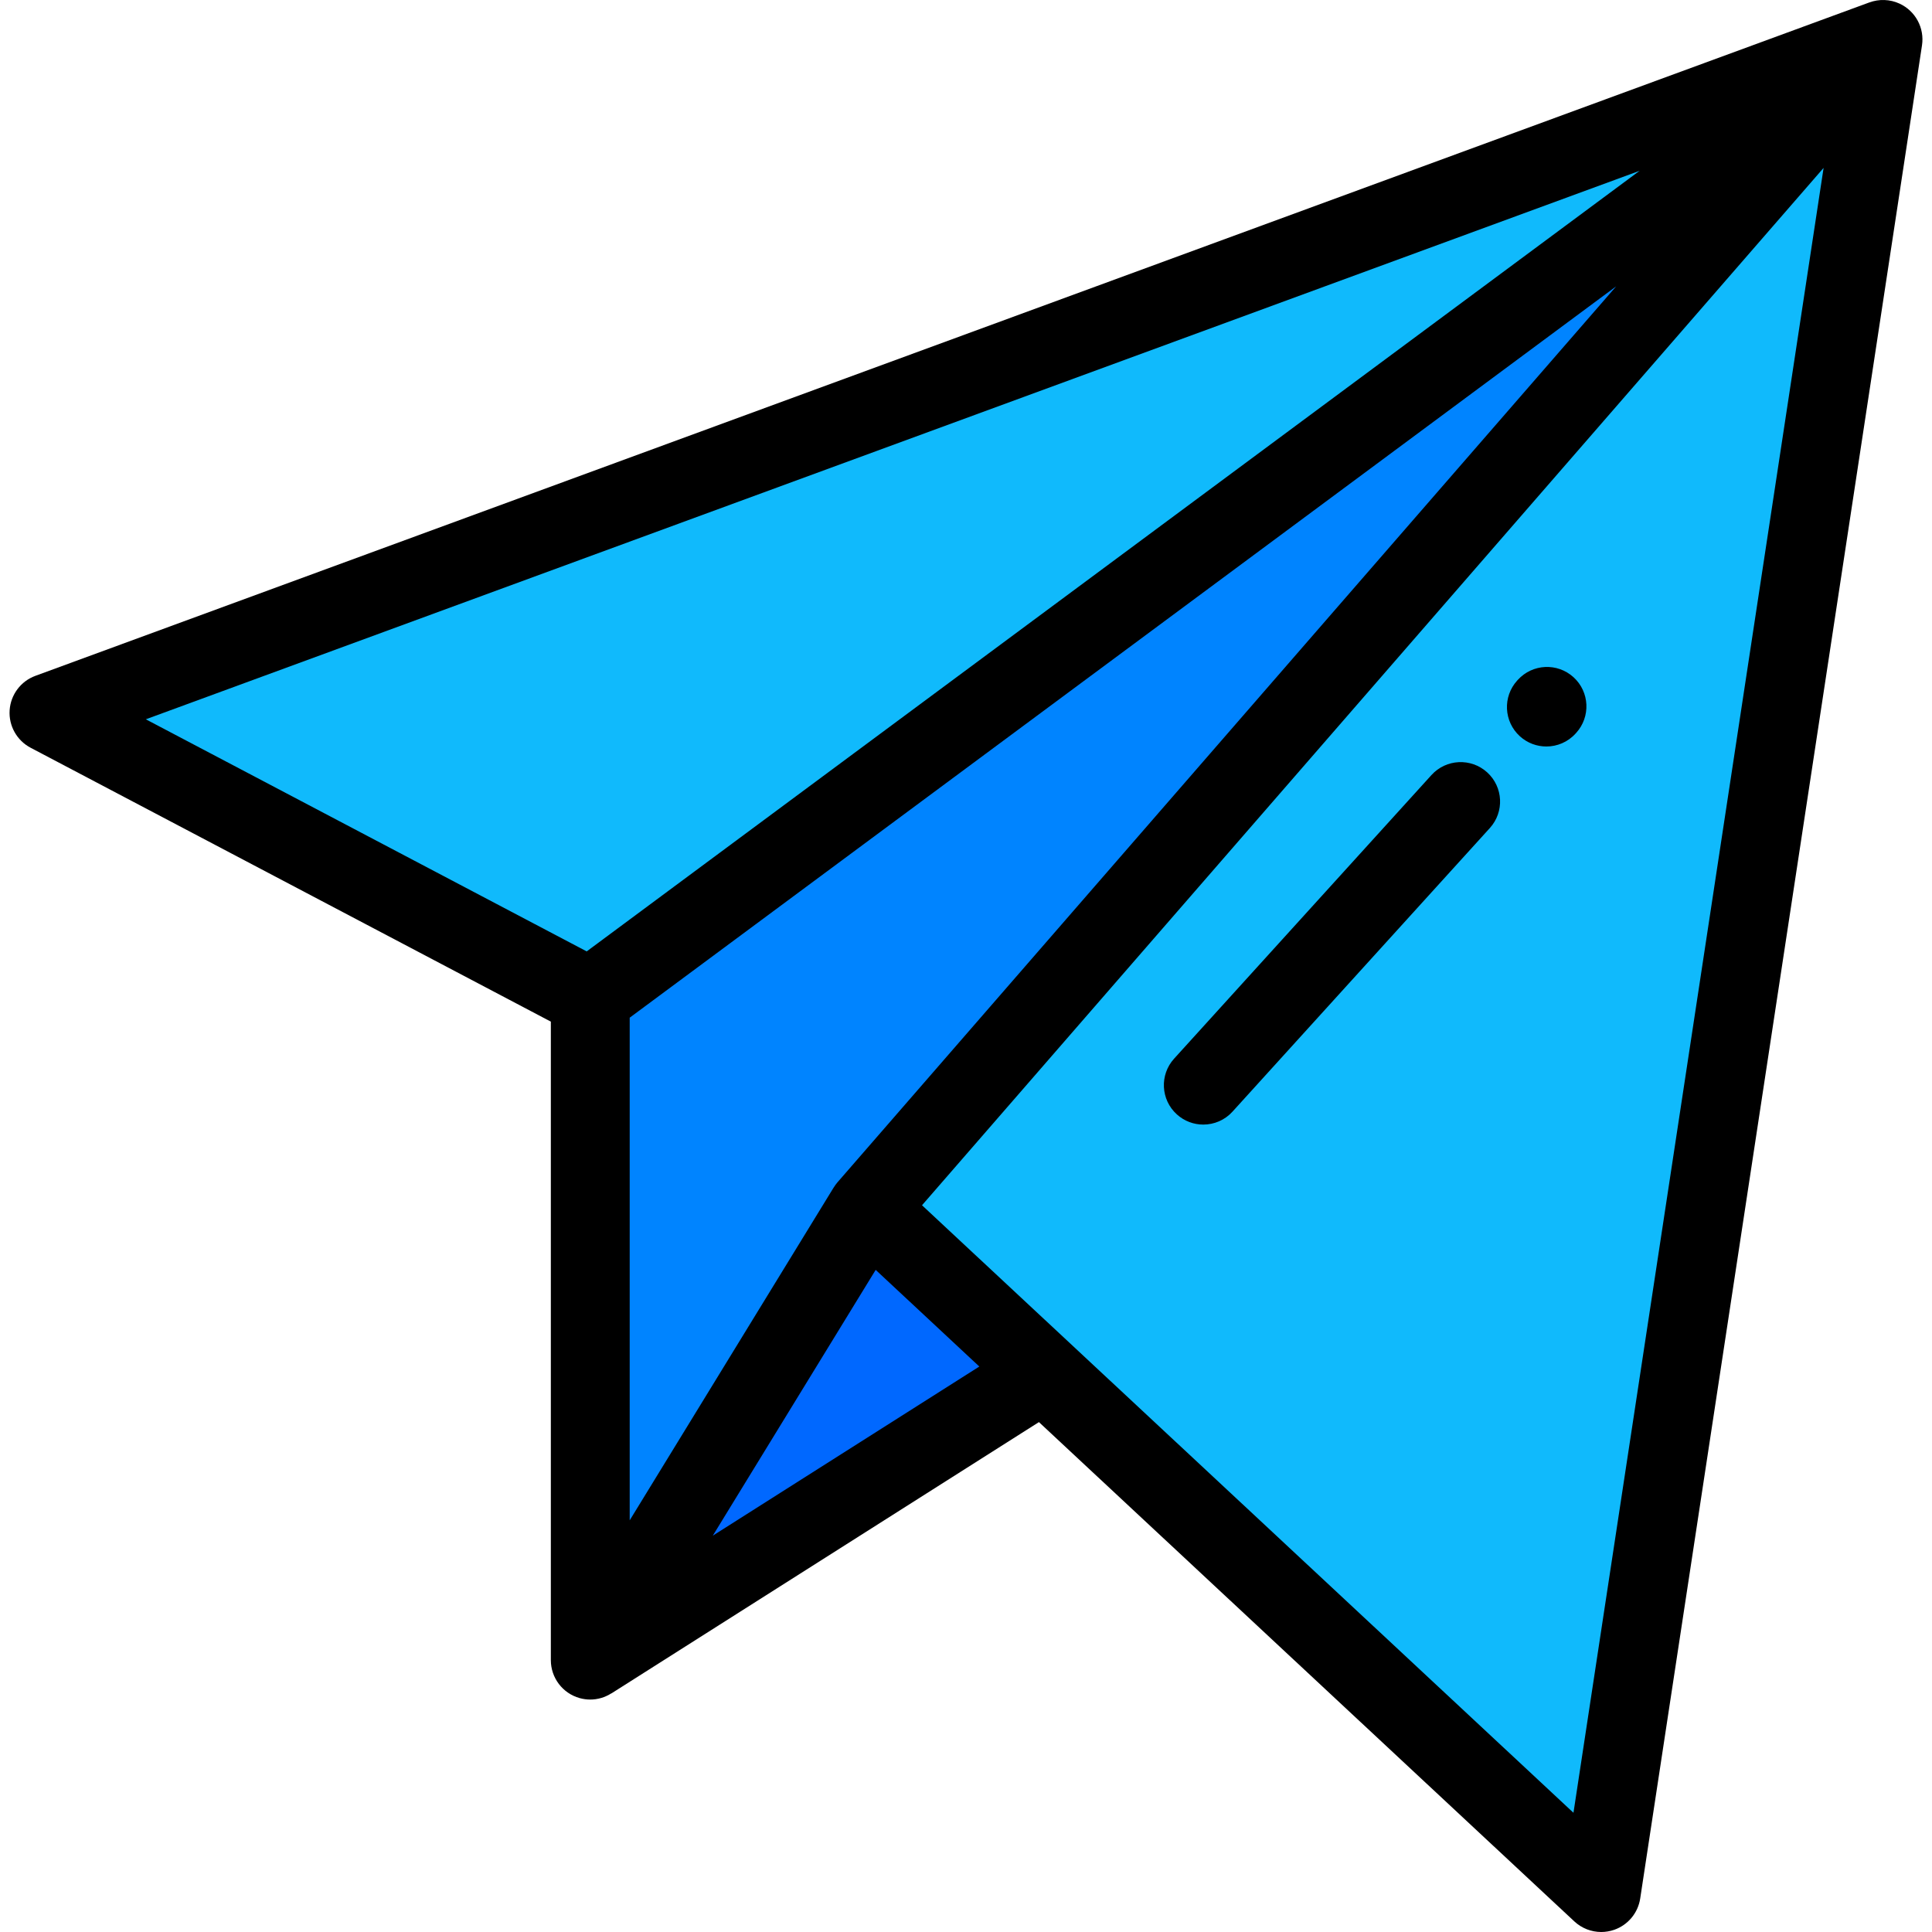
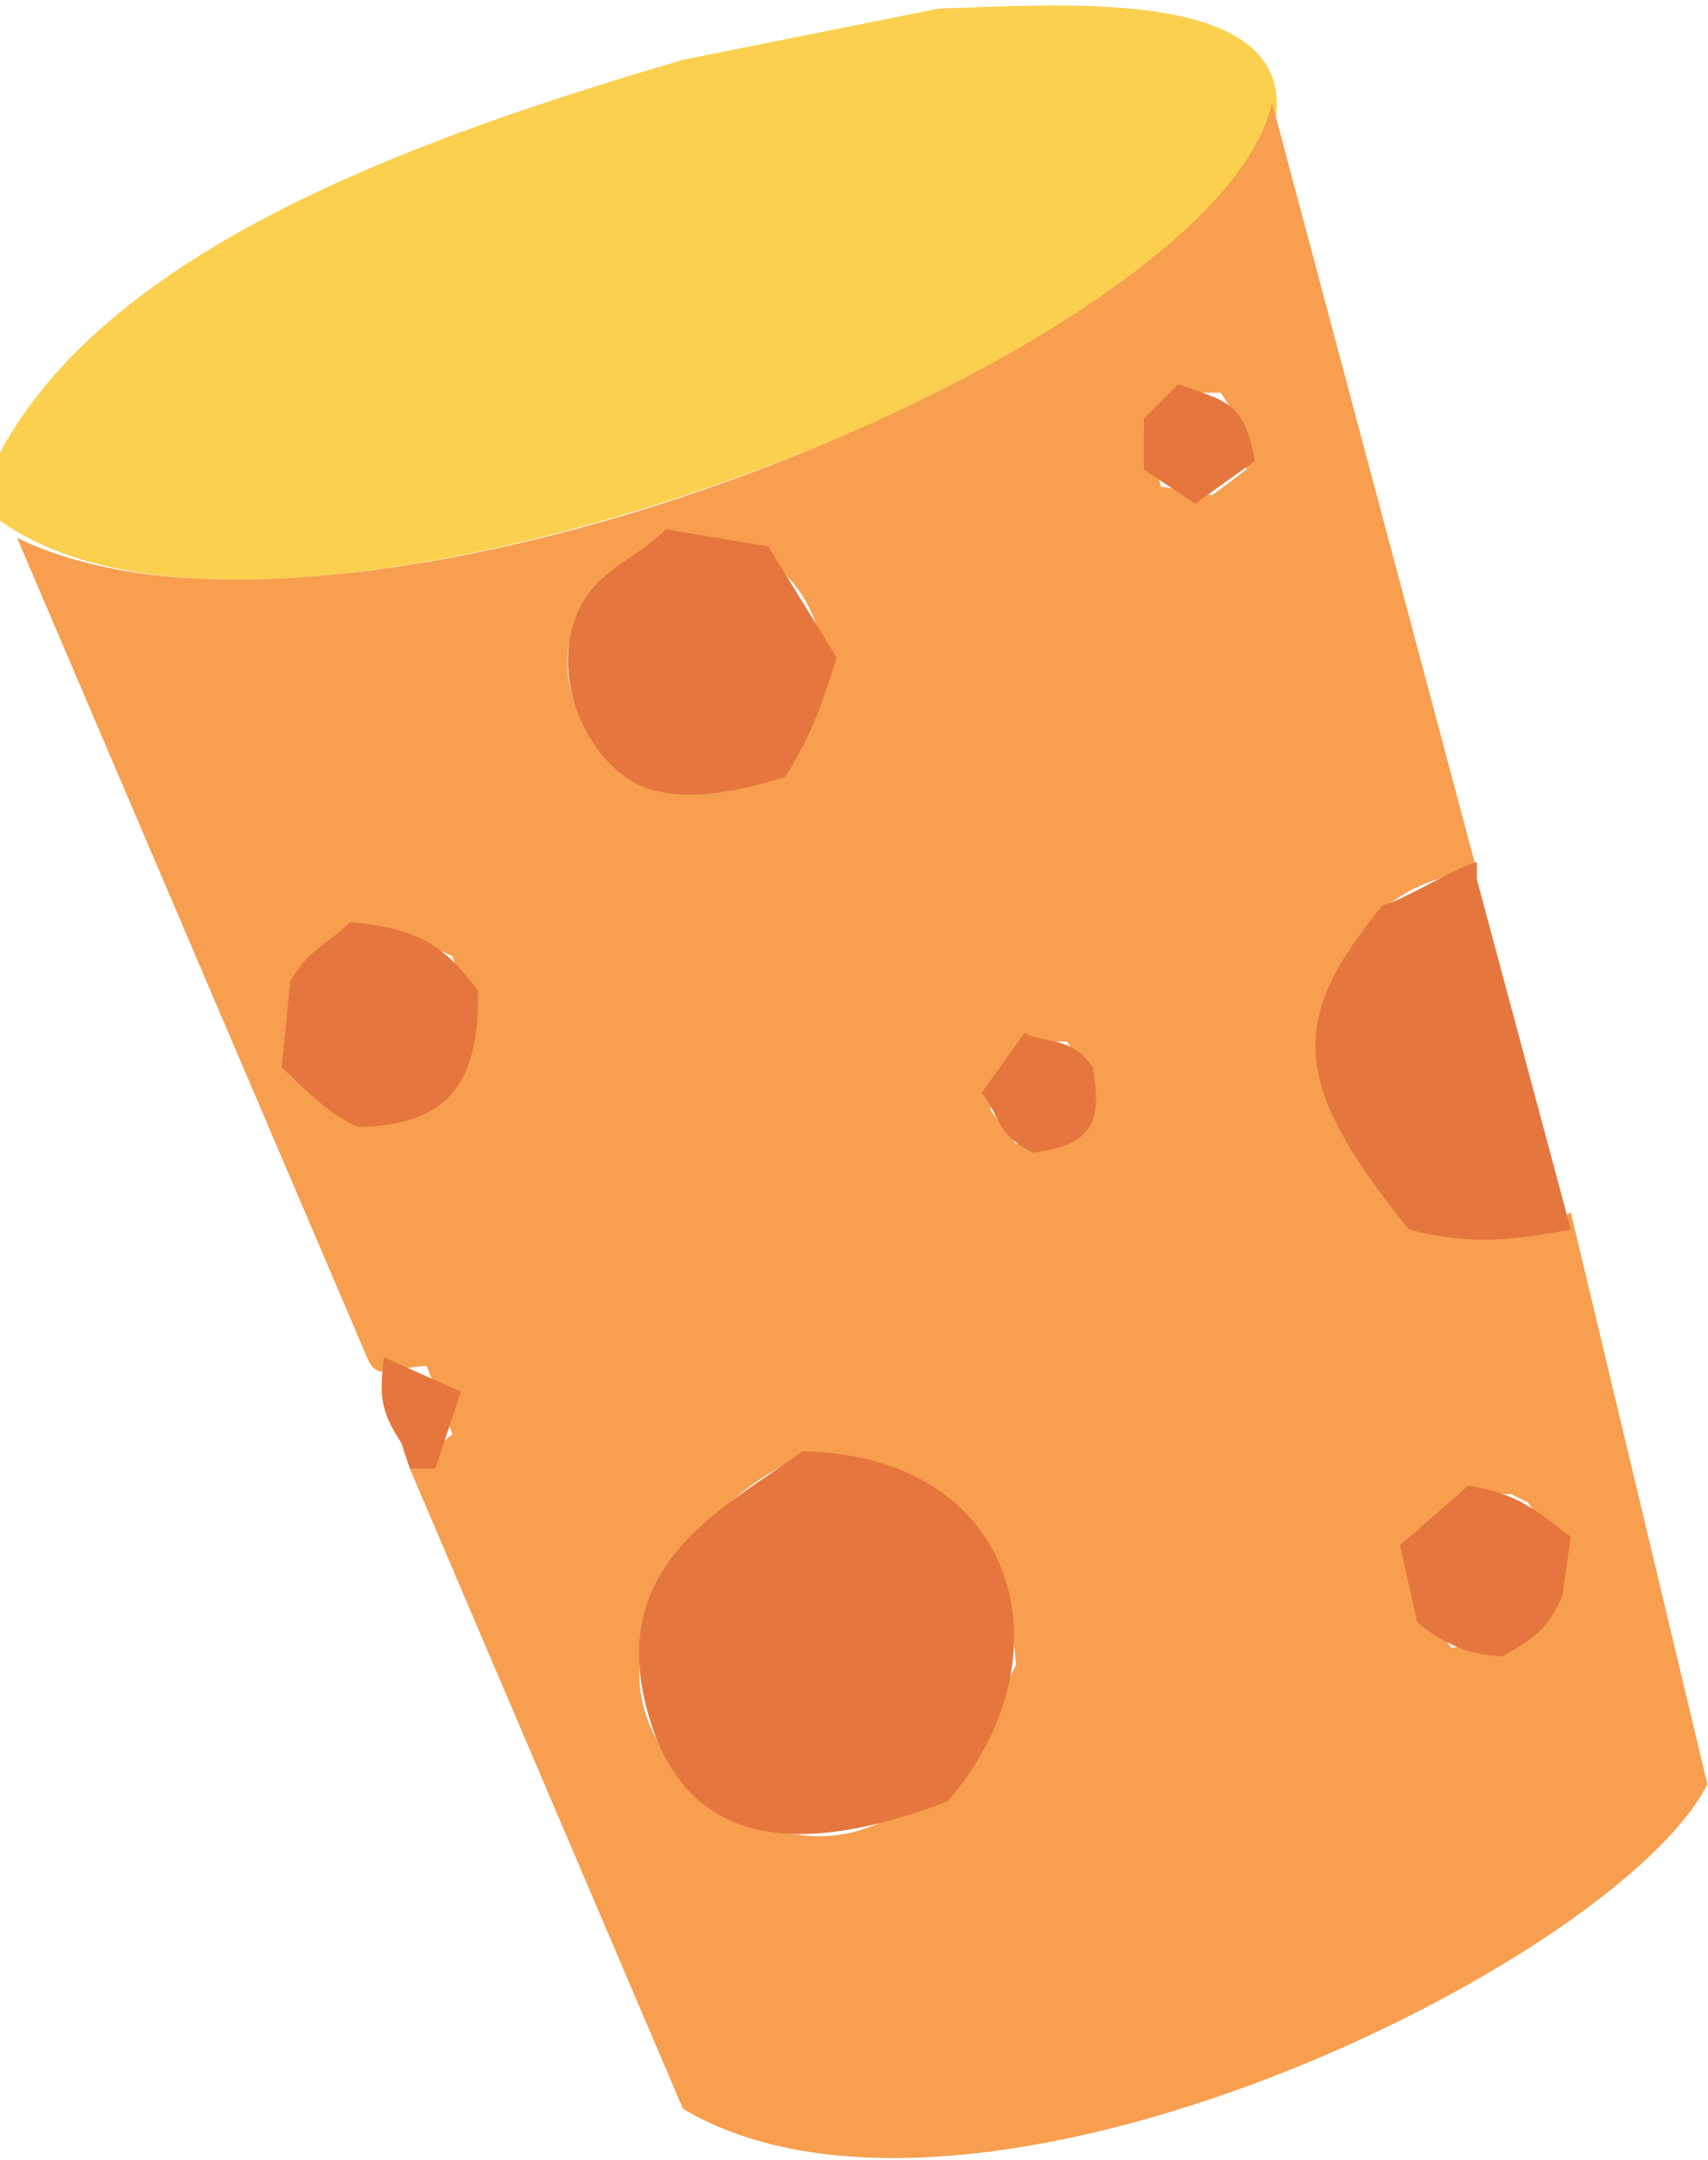
- <svg xmlns="http://www.w3.org/2000/svg" version="1.1" id="Layer_1" x="0px" y="0px" viewBox="0 0 512.003 512.003" style="enable-background:new 0 0 512.003 512.003;" xml:space="preserve">
-   <polygon style="fill:#0068FF;" points="276.547,363.724 156.428,439.952 229.841,320.17 " />
-   <g>
-     <polygon style="fill:#10BAFC;" points="424.343,501.551 229.841,320.17 499.021,10.446  " />
-     <polygon style="fill:#10BAFC;" points="156.428,264.439 12.979,188.915 499.021,10.446  " />
-   </g>
-   <polygon style="fill:#0084FF;" points="156.428,264.439 156.428,439.952 229.841,320.17 499.021,10.446 " />
-   <path d="M409.804,197.83c-2.509,0-5.026-0.898-7.027-2.72c-4.269-3.883-4.582-10.491-0.699-14.76l0.164-0.181  c3.883-4.268,10.493-4.582,14.76-0.698c4.27,3.883,4.582,10.491,0.699,14.76l-0.164,0.181  C415.475,196.679,412.644,197.83,409.804,197.83z" />
-   <path d="M318.886,298.027c-2.505,0-5.018-0.895-7.019-2.71c-4.274-3.879-4.594-10.487-0.716-14.759l68.202-75.162  c3.877-4.274,10.487-4.594,14.759-0.717c4.274,3.878,4.594,10.487,0.717,14.759L326.627,294.6  C324.565,296.871,321.731,298.027,318.886,298.027z" />
-   <path d="M503.407,0.963c-2.579-1.193-5.448-1.251-7.987-0.32c0-0.002,0-0.003-0.001-0.005L9.377,179.106  c-3.876,1.423-6.551,4.996-6.823,9.116c-0.275,4.12,1.904,8.015,5.558,9.939l137.867,72.584v169.208  c0,4.679,3.111,8.787,7.612,10.057c0.94,0.265,1.895,0.393,2.837,0.393c1.992,0,3.923-0.589,5.586-1.644  c0.004,0.006,0.008,0.01,0.014,0.017l113.3-71.9l141.89,132.319c1.966,1.833,4.523,2.807,7.127,2.807c1.15,0,2.31-0.19,3.431-0.58  c3.66-1.273,6.315-4.467,6.898-8.299l74.678-491.105C510.051,7.42,507.628,2.915,503.407,0.963z M434.512,45.265l-279.03,206.867  l-116.834-61.51L434.512,45.265z M166.877,269.699l261.434-193.82L221.954,313.315c-0.386,0.444-0.718,0.915-1.016,1.401  c-0.002-0.003-0.004-0.004-0.007-0.007l-54.055,88.198V269.699H166.877z M188.896,406.972l43.17-70.439l27.465,25.613  L188.896,406.972z M416.988,480.407L244.345,319.408l238.93-274.914L416.988,480.407z" />
-   <g>
- </g>
-   <g>
- </g>
-   <g>
- </g>
-   <g>
- </g>
-   <g>
- </g>
-   <g>
- </g>
-   <g>
- </g>
-   <g>
- </g>
-   <g>
- </g>
-   <g>
- </g>
-   <g>
- </g>
-   <g>
- </g>
-   <g>
- </g>
-   <g>
- </g>
-   <g>
- </g>
+ <svg xmlns="http://www.w3.org/2000/svg" preserveAspectRatio="xMidYMid" width="200" height="253" viewBox="0 0 200 253">
+   <defs>
+     <style>
+       .cls-1 {
+         fill: #fbd04f;
+       }
+ 
+       .cls-1, .cls-2, .cls-3 {
+         fill-rule: evenodd;
+       }
+ 
+       .cls-2 {
+         fill: #f79e4f;
+       }
+ 
+       .cls-3 {
+         fill: #e5773e;
+       }
+     </style>
+   </defs>
+   <path d="M110.000,1.000 C124.402,0.600 154.034,-2.005 149.000,16.000 C142.396,39.621 34.135,85.271 0.000,61.000 C0.000,58.334 0.000,55.666 0.000,53.000 C13.230,28.343 50.931,15.592 80.000,7.000 C89.999,5.000 100.001,3.000 110.000,1.000 Z" class="cls-1" />
+   <path d="M149.000,12.000 C156.999,41.997 165.001,72.003 173.000,102.000 C160.564,103.408 154.563,112.620 155.000,127.000 C158.697,136.233 169.783,150.664 184.000,142.000 C189.333,164.331 194.667,186.669 200.000,209.000 C189.292,229.992 113.748,267.083 80.000,247.000 C69.334,222.003 58.666,196.998 48.000,172.000 C49.666,170.667 51.334,169.333 53.000,168.000 C52.000,165.334 51.000,162.666 50.000,160.000 C45.786,160.140 44.176,161.942 43.000,159.000 C29.335,127.003 15.665,94.997 2.000,63.000 C41.423,82.235 142.994,40.387 149.000,12.000 ZM137.000,46.000 C136.000,47.333 135.000,48.667 134.000,50.000 C134.667,52.333 135.333,54.667 136.000,57.000 C138.000,57.333 140.000,57.667 142.000,58.000 C143.333,57.000 144.667,56.000 146.000,55.000 C145.702,49.412 144.981,49.162 143.000,46.000 C141.000,46.000 139.000,46.000 137.000,46.000 ZM78.000,63.000 C71.946,66.592 62.763,72.843 68.000,84.000 C69.978,88.496 72.190,90.304 77.000,92.000 C80.333,92.000 83.667,92.000 87.000,92.000 C100.115,87.500 99.168,68.752 87.000,64.000 C84.000,63.667 81.000,63.333 78.000,63.000 ZM174.000,107.000 C174.333,107.667 174.667,108.333 175.000,109.000 C174.667,108.333 174.333,107.667 174.000,107.000 ZM40.000,109.000 C38.000,111.333 36.000,113.667 34.000,116.000 C34.000,119.333 34.000,122.667 34.000,126.000 C36.000,127.667 38.000,129.333 40.000,131.000 C43.000,130.667 46.000,130.333 49.000,130.000 C52.416,128.384 52.346,128.372 54.000,125.000 C56.379,120.162 54.717,117.096 53.000,112.000 C48.939,110.060 46.628,109.091 40.000,109.000 ZM120.000,122.000 C119.000,123.333 118.000,124.667 117.000,126.000 C116.667,127.333 116.333,128.667 116.000,130.000 C117.000,131.333 118.000,132.667 119.000,134.000 C121.000,133.667 123.000,133.333 125.000,133.000 C126.000,132.333 127.000,131.667 128.000,131.000 C127.702,125.412 126.981,125.162 125.000,122.000 C123.334,122.000 121.666,122.000 120.000,122.000 ZM179.000,126.000 C179.333,126.667 179.667,127.333 180.000,128.000 C179.667,127.333 179.333,126.667 179.000,126.000 ZM93.000,171.000 C79.102,177.592 65.220,198.570 84.000,211.000 C101.750,222.748 113.688,206.512 119.000,195.000 C118.089,179.546 109.940,170.583 93.000,171.000 ZM171.000,175.000 C169.000,177.000 167.000,179.000 165.000,181.000 C165.307,188.279 167.034,188.975 170.000,193.000 C172.666,192.667 175.334,192.333 178.000,192.000 C185.701,188.422 182.800,180.911 179.000,176.000 C178.333,175.667 177.667,175.333 177.000,175.000 C175.000,175.000 173.000,175.000 171.000,175.000 Z" class="cls-2" />
+   <path d="M138.000,45.000 C143.762,47.013 145.760,47.143 147.000,54.000 C144.667,55.666 142.333,57.333 140.000,59.000 C138.000,57.667 136.000,56.333 134.000,55.000 C134.000,53.000 134.000,51.000 134.000,49.000 C135.333,47.667 136.667,46.333 138.000,45.000 ZM78.000,62.000 C82.000,62.667 86.000,63.333 90.000,64.000 C92.666,68.333 95.334,72.667 98.000,77.000 C96.259,82.794 94.705,86.721 92.000,91.000 C87.740,92.342 80.188,94.337 75.000,92.000 C69.297,89.544 63.807,79.537 68.000,71.000 C70.439,66.447 74.621,65.451 78.000,62.000 ZM162.000,106.000 C163.333,106.000 171.667,101.000 173.000,101.000 C173.000,101.667 173.000,102.333 173.000,103.000 C176.666,116.665 180.334,130.335 184.000,144.000 C176.852,145.389 171.941,145.821 165.000,144.000 C151.740,127.417 150.359,119.947 162.000,106.000 ZM41.000,108.000 C49.539,108.838 52.041,110.912 56.000,116.000 C56.151,126.860 52.603,131.774 42.000,132.000 C39.117,130.943 36.062,128.013 33.000,125.000 C33.333,121.667 33.667,118.333 34.000,115.000 C35.958,111.240 38.300,110.753 41.000,108.000 ZM120.000,121.000 C122.666,122.333 125.501,121.320 128.000,125.000 C129.111,131.302 128.140,134.123 121.000,135.000 C116.654,133.002 117.000,130.333 115.000,128.000 C116.667,125.667 118.333,123.333 120.000,121.000 ZM45.000,159.000 C48.000,160.333 51.000,161.667 54.000,163.000 C53.000,166.000 52.000,169.000 51.000,172.000 C50.000,172.000 49.000,172.000 48.000,172.000 C47.667,171.000 47.333,170.000 47.000,169.000 C44.642,165.386 44.360,163.488 45.000,159.000 ZM94.000,170.000 C119.496,170.458 125.621,194.115 111.000,211.000 C93.954,217.502 80.521,216.650 76.000,201.000 C70.750,183.181 84.746,176.735 94.000,170.000 ZM172.000,174.000 C178.182,175.031 180.087,177.121 184.000,180.000 C183.667,182.333 183.333,184.667 183.000,187.000 C181.198,190.955 179.606,191.947 176.000,194.000 C172.338,193.949 169.021,192.549 166.000,190.000 C165.333,187.000 164.667,184.000 164.000,181.000 C166.666,178.667 169.334,176.333 172.000,174.000 Z" class="cls-3" />
</svg>
